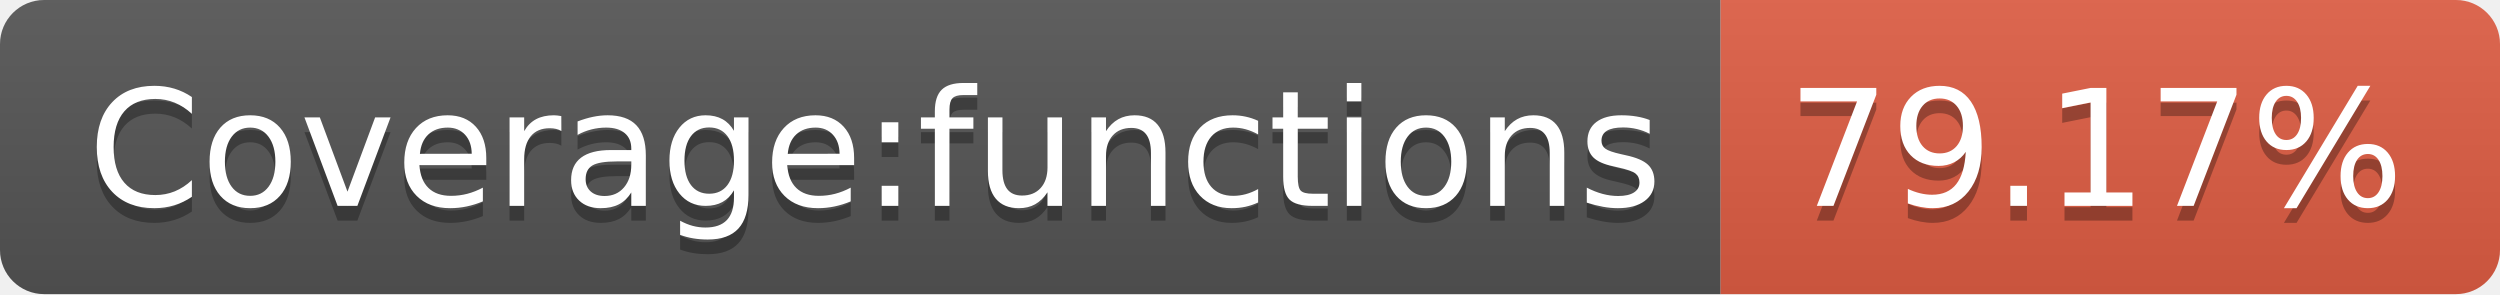
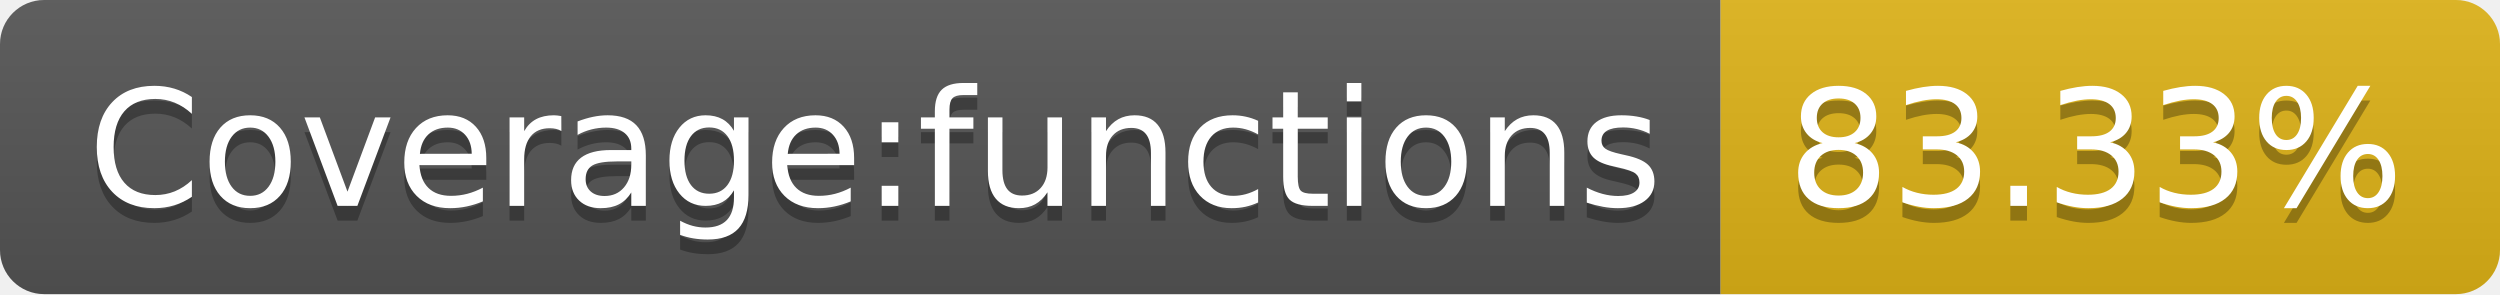
<svg xmlns="http://www.w3.org/2000/svg" width="170" height="20">
  <linearGradient id="b" x2="0" y2="100%">
    <stop offset="0" stop-color="#bbb" stop-opacity=".1" />
    <stop offset="1" stop-opacity=".1" />
  </linearGradient>
  <clipPath id="a">
    <rect width="170" height="20" rx="3" fill="#fff" />
  </clipPath>
  <g clip-path="url(#a)">
    <path fill="#555" d="M0 0h117v20H0z" />
-     <path fill="#e05d44" d="M117 0h53v20H117z" />
+     <path fill="#dfb317" d="M117 0h53v20H117z" />
    <path fill="url(#b)" d="M0 0h170v20H0z" />
  </g>
  <g fill="#fff" text-anchor="middle" font-family="DejaVu Sans,Verdana,Geneva,sans-serif" font-size="110">
    <text x="595" y="150" fill="#010101" fill-opacity=".3" transform="scale(.1)" textLength="1070">Coverage:functions</text>
    <text x="595" y="140" transform="scale(.1)" textLength="1070">Coverage:functions</text>
-     <text x="1425" y="150" fill="#010101" fill-opacity=".3" transform="scale(.1)" textLength="430">79.17%</text>
-     <text x="1425" y="140" transform="scale(.1)" textLength="430">79.17%</text>
+     <text x="1425" y="150" fill="#010101" fill-opacity=".3" transform="scale(.1)" textLength="430">83.33%</text>
+     <text x="1425" y="140" transform="scale(.1)" textLength="430">83.33%</text>
  </g>
</svg>
